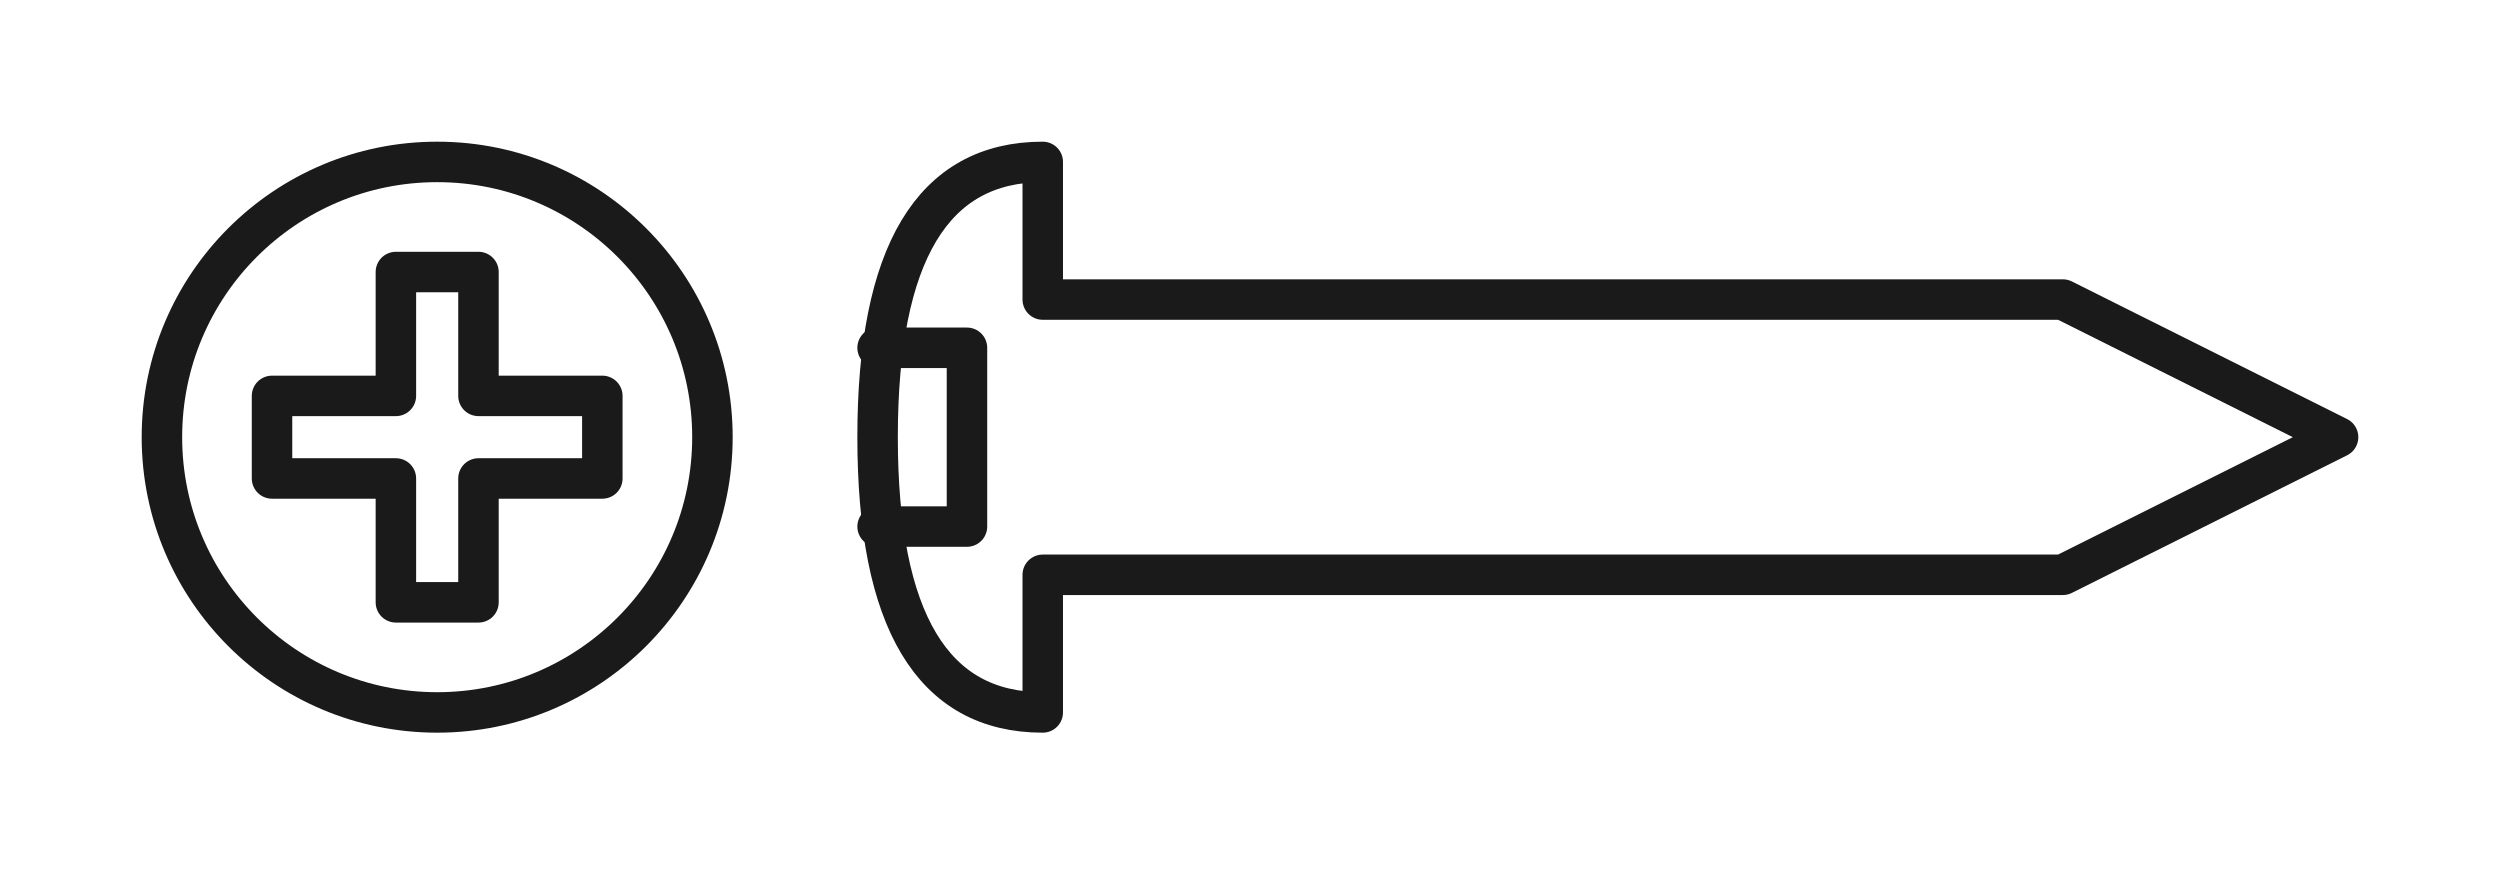
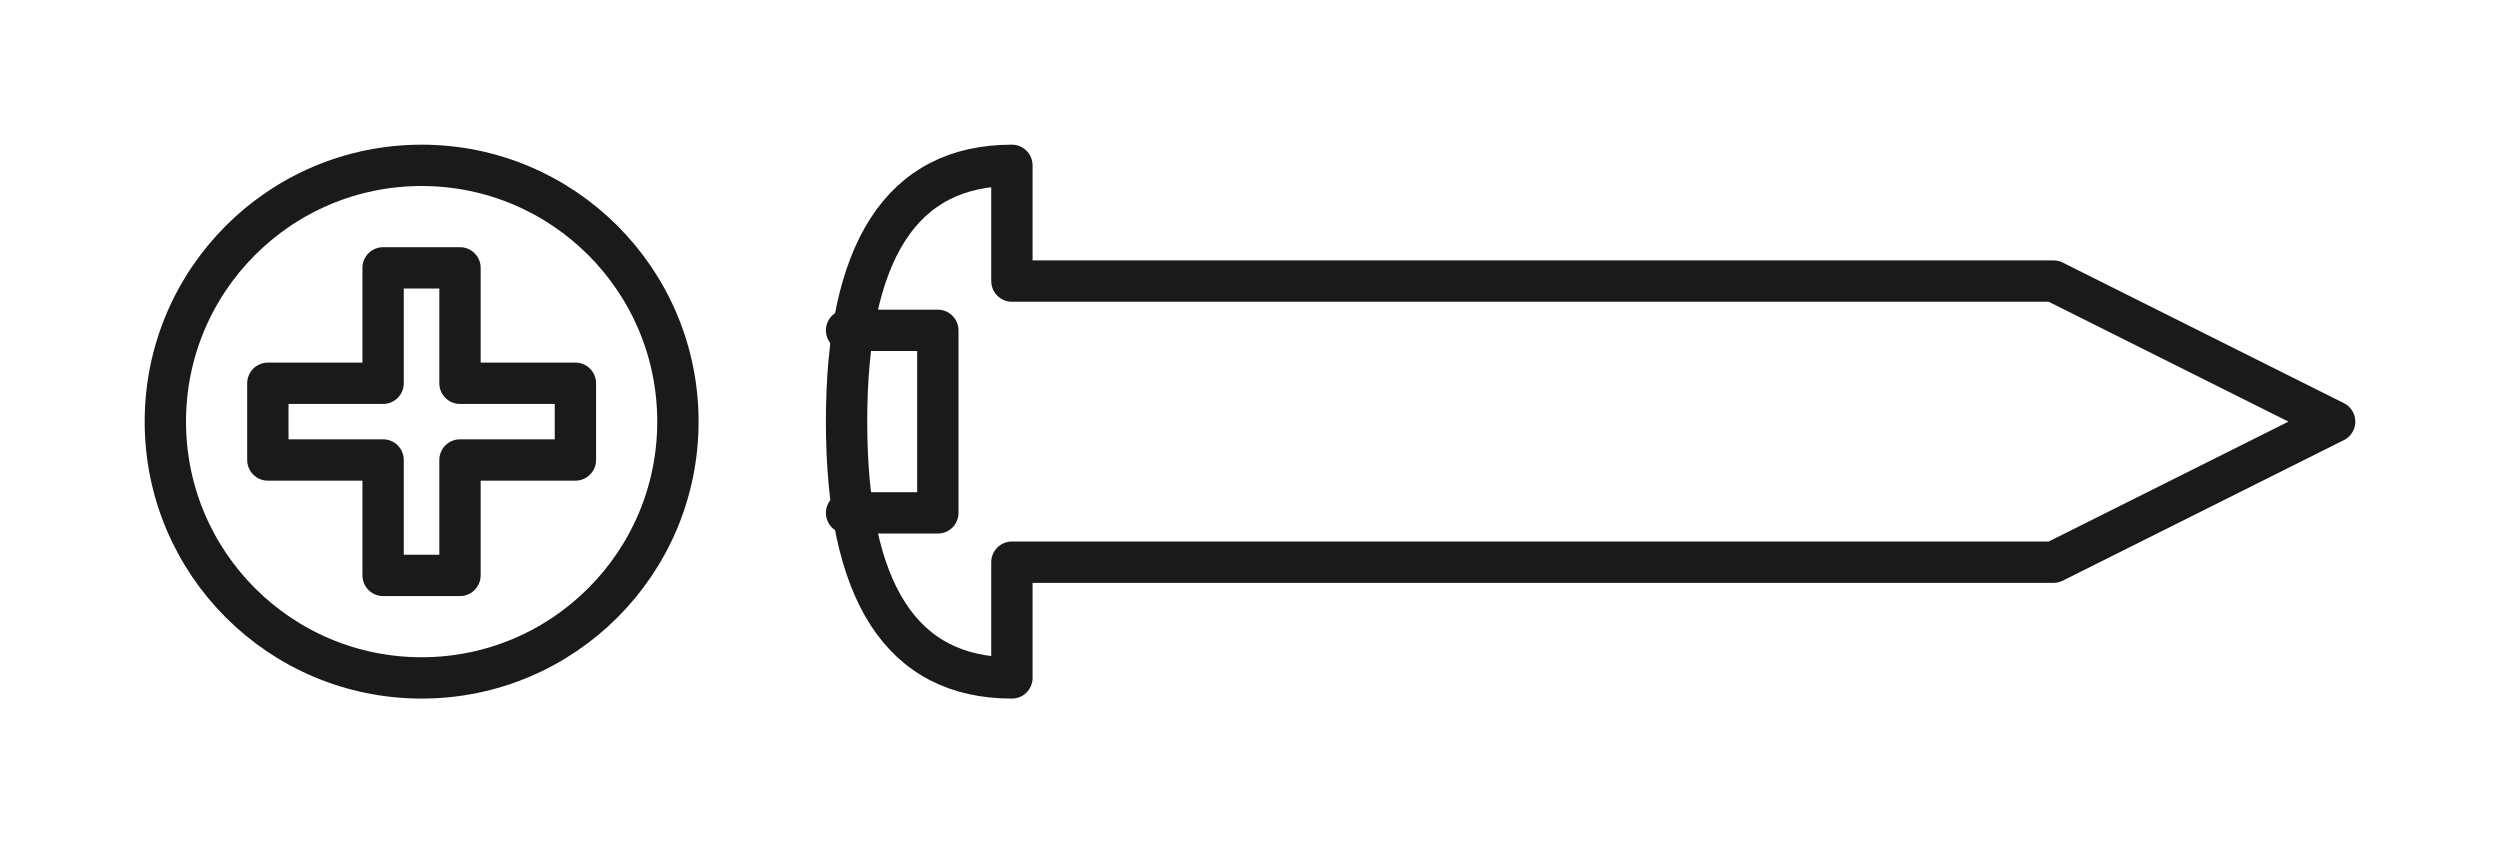
- <svg xmlns="http://www.w3.org/2000/svg" width="15.44mm" height="5.4mm" viewBox="0 0 15.44 5.4">
-   <rect x="0" y="0" width="15.44" height="5.4" fill="none" stroke="none" />
-   <g id="hardware-diagram" transform="translate(5.42 2.7)">
-     <path d="M0 0 Q0 -1.7 1.02 -1.7 V-0.85H7.32 L9.02 0 L7.32 0.85H1.02 V1.7 Q0 1.7 0 0 Z" fill="none" stroke="#1A1A1A" stroke-width="0.25" data-style="outline.thin" data-feature="outline" stroke-linecap="round" stroke-linejoin="round" />
+ <svg xmlns="http://www.w3.org/2000/svg" width="15.12mm" height="5.1mm" viewBox="0 0 15.12 5.1">
+   <rect x="0" y="0" width="15.12" height="5.1" fill="none" stroke="none" />
+   <g id="hardware-diagram" transform="translate(5.12 2.55)">
+     <path d="M0 0 Q0 -1.55 1.0 -1.55 V-0.85H7.3 L9.0 0 L7.3 0.85H1.0 V1.55 Q0 1.55 0 0 Z" fill="none" stroke="#1A1A1A" stroke-width="0.25" data-style="outline.thin" data-feature="outline" stroke-linecap="round" stroke-linejoin="round" />
    <path d="M0 -0.552 H0.552 V0.552 H0" fill="none" stroke="#1A1A1A" stroke-width="0.25" data-style="outline.thin" data-feature="drive" stroke-linecap="round" stroke-linejoin="round" />
-     <path d="M-4.42 0 a1.7 1.7 0 1 0 3.4 0 a1.7 1.7 0 1 0 -3.4 0 Z" fill="none" stroke="#1A1A1A" stroke-width="0.25" data-style="outline.thin" data-feature="drive-circle" stroke-linecap="round" stroke-linejoin="round" />
-     <path d="M-2.975 -1.02 L-2.465 -1.02 L-2.465 -0.255 L-1.7 -0.255 L-1.7 0.255 L-2.465 0.255 L-2.465 1.02 L-2.975 1.02 L-2.975 0.255 L-3.74 0.255 L-3.74 -0.255 L-2.975 -0.255 Z" fill="none" stroke="#1A1A1A" stroke-width="0.25" data-style="outline.thin" data-feature="drive-symbol" stroke-linecap="round" stroke-linejoin="round" />
+     <path d="M-4.12 0 a1.55 1.55 0 1 0 3.1 0 a1.55 1.55 0 1 0 -3.1 0 Z" fill="none" stroke="#1A1A1A" stroke-width="0.25" data-style="outline.thin" data-feature="drive-circle" stroke-linecap="round" stroke-linejoin="round" />
+     <path d="M-2.803 -0.93 L-2.338 -0.93 L-2.338 -0.232 L-1.64 -0.232 L-1.64 0.232 L-2.338 0.232 L-2.338 0.93 L-2.803 0.93 L-2.803 0.232 L-3.5 0.232 L-3.5 -0.232 L-2.803 -0.232 Z" fill="none" stroke="#1A1A1A" stroke-width="0.25" data-style="outline.thin" data-feature="drive-symbol" stroke-linecap="round" stroke-linejoin="round" />
  </g>
</svg>
